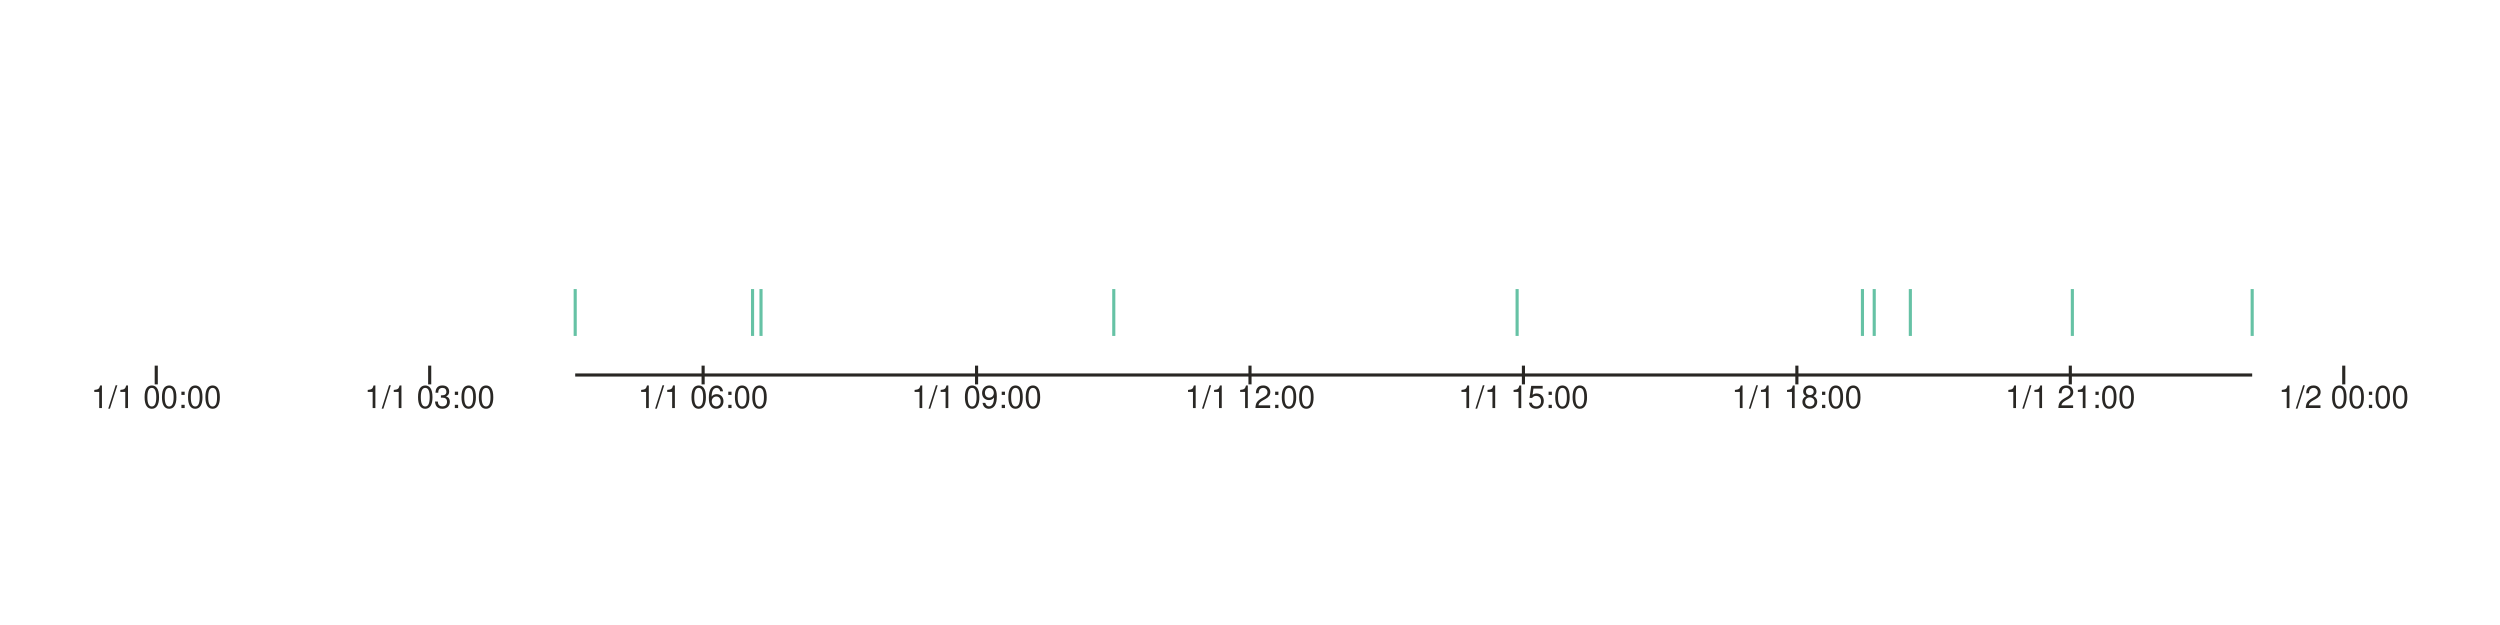
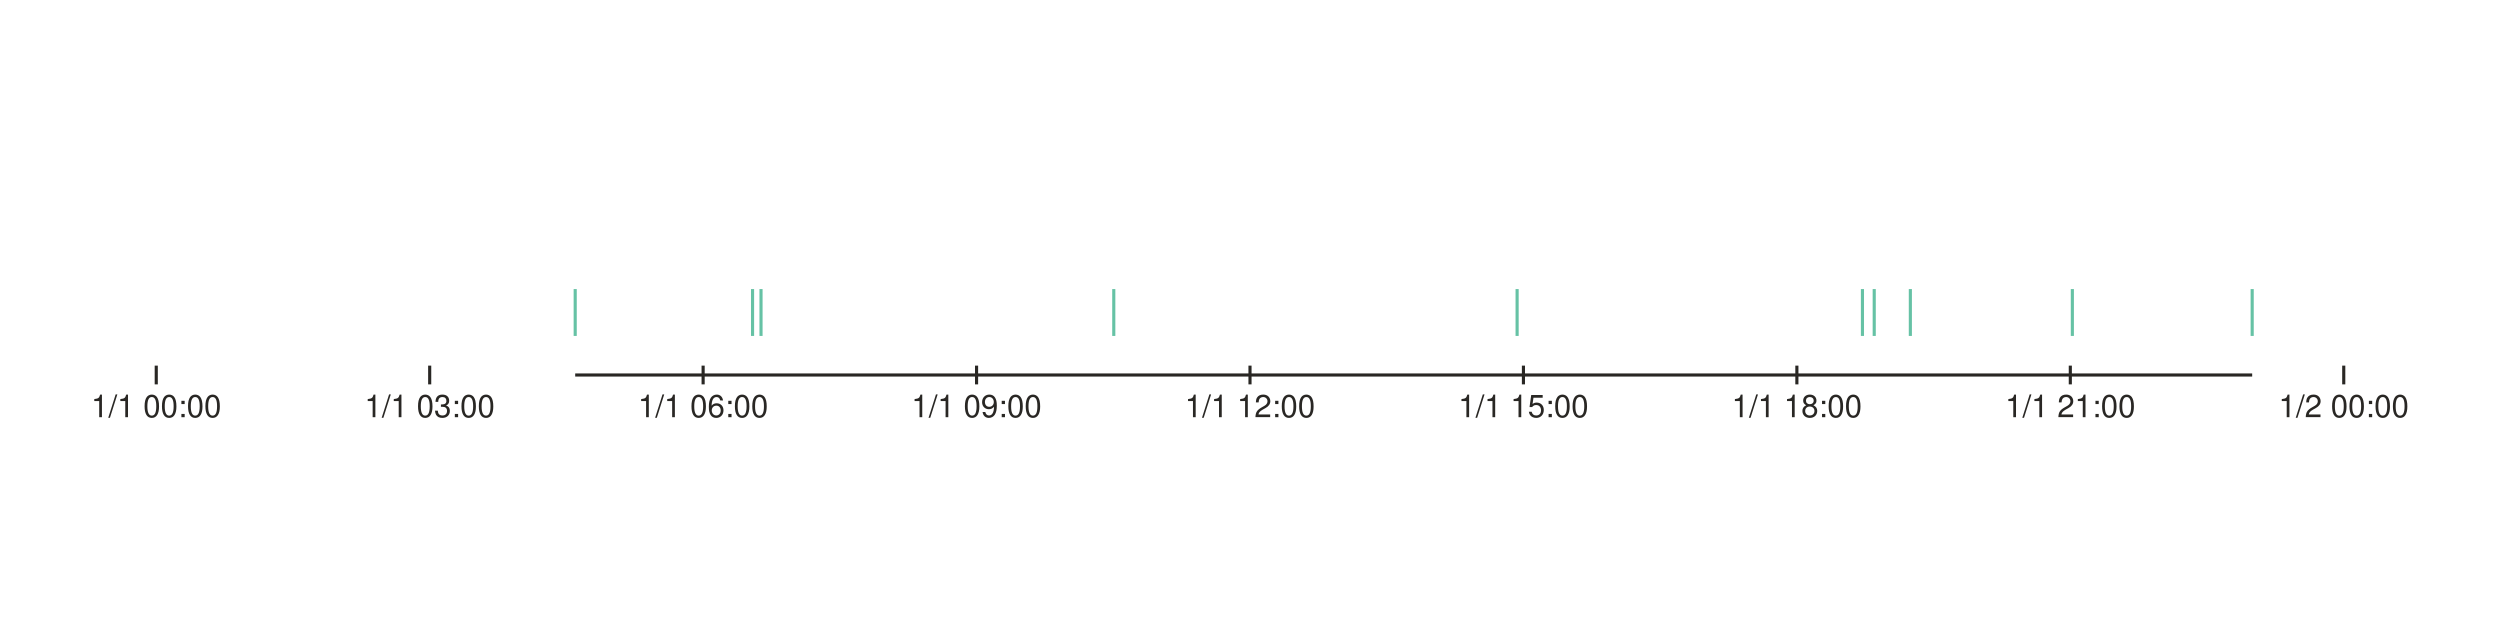
- <svg xmlns="http://www.w3.org/2000/svg" class="toyplot-canvas-Canvas" height="200.0px" id="t2eaca797e4fa482ea51ed024f2477d0a" preserveAspectRatio="xMidYMid meet" style="background-color:transparent;fill:rgb(16.1%,15.3%,14.1%);fill-opacity:1.0;font-family:Helvetica;font-size:12px;opacity:1.0;stroke:rgb(16.1%,15.3%,14.1%);stroke-opacity:1.0;stroke-width:1.0" viewBox="0 0 800.0 200.0" width="800.0px">
-   <g class="toyplot-coordinates-Numberline" id="t237e2eae49e646f8940acfc0ed68e952">
-     <clipPath id="t90cdc27a5288419b99b8bea6a4c1f5f2">
+ <svg xmlns="http://www.w3.org/2000/svg" class="toyplot-canvas-Canvas" height="200.0px" id="t429b50abb3a646f9a46e915ac68646ea" preserveAspectRatio="xMidYMid meet" style="background-color:transparent;fill:rgb(16.1%,15.3%,14.1%);fill-opacity:1.0;font-family:Helvetica;font-size:12px;opacity:1.0;stroke:rgb(16.1%,15.3%,14.1%);stroke-opacity:1.0;stroke-width:1.0" viewBox="0 0 800.0 200.0" width="800.0px">
+   <g class="toyplot-coordinates-Numberline" id="t4a312e5ff60e459eac368602192e5113">
+     <clipPath id="t651cc4ed078d4fad8efba9e0783e22c2">
      <rect height="40.0" width="700.0" x="0" y="-20.0" />
    </clipPath>
-     <g clip-path="url(#t90cdc27a5288419b99b8bea6a4c1f5f2)" transform="translate(50.0,100.0)">
-       <g class="toyplot-mark-Scatterplot" id="t3ef36c16d458411c8a917ba3b85e452c" style="">
+     <g clip-path="url(#t651cc4ed078d4fad8efba9e0783e22c2)" transform="translate(50.0,100.0)">
+       <g class="toyplot-mark-Scatterplot" id="ta3fc3bd55c6341dcab0fd1378d4e87b4" style="">
        <g class="toyplot-Series">
          <g class="toyplot-Datum" style="fill:rgb(40%,76.1%,64.7%);fill-opacity:1.0;opacity:1.0;stroke:rgb(40%,76.1%,64.7%);stroke-opacity:1.0">
            <line transform="rotate(0, 134.0636, 0)" x1="134.064" x2="134.064" y1="-7.5" y2="7.5" />
          </g>
          <g class="toyplot-Datum" style="fill:rgb(40%,76.1%,64.7%);fill-opacity:1.0;opacity:1.0;stroke:rgb(40%,76.1%,64.7%);stroke-opacity:1.0">
            <line transform="rotate(0, 435.4761, 0)" x1="435.476" x2="435.476" y1="-7.5" y2="7.5" />
          </g>
          <g class="toyplot-Datum" style="fill:rgb(40%,76.1%,64.7%);fill-opacity:1.0;opacity:1.0;stroke:rgb(40%,76.1%,64.7%);stroke-opacity:1.0">
            <line transform="rotate(0, 306.4094, 0)" x1="306.409" x2="306.409" y1="-7.5" y2="7.5" />
          </g>
          <g class="toyplot-Datum" style="fill:rgb(40%,76.1%,64.7%);fill-opacity:1.0;opacity:1.0;stroke:rgb(40%,76.1%,64.7%);stroke-opacity:1.0">
            <line transform="rotate(0, 549.751, 0)" x1="549.751" x2="549.751" y1="-7.5" y2="7.5" />
          </g>
          <g class="toyplot-Datum" style="fill:rgb(40%,76.1%,64.7%);fill-opacity:1.0;opacity:1.0;stroke:rgb(40%,76.1%,64.7%);stroke-opacity:1.0">
            <line transform="rotate(0, 545.9831, 0)" x1="545.983" x2="545.983" y1="-7.5" y2="7.5" />
          </g>
          <g class="toyplot-Datum" style="fill:rgb(40%,76.1%,64.7%);fill-opacity:1.0;opacity:1.0;stroke:rgb(40%,76.1%,64.7%);stroke-opacity:1.0">
            <line transform="rotate(0, 190.8148, 0)" x1="190.815" x2="190.815" y1="-7.5" y2="7.5" />
          </g>
          <g class="toyplot-Datum" style="fill:rgb(40%,76.1%,64.7%);fill-opacity:1.0;opacity:1.0;stroke:rgb(40%,76.1%,64.7%);stroke-opacity:1.0">
            <line transform="rotate(0, 193.525, 0)" x1="193.525" x2="193.525" y1="-7.5" y2="7.5" />
          </g>
          <g class="toyplot-Datum" style="fill:rgb(40%,76.1%,64.7%);fill-opacity:1.0;opacity:1.0;stroke:rgb(40%,76.1%,64.7%);stroke-opacity:1.0">
            <line transform="rotate(0, 561.3105, 0)" x1="561.311" x2="561.311" y1="-7.5" y2="7.5" />
          </g>
          <g class="toyplot-Datum" style="fill:rgb(40%,76.1%,64.7%);fill-opacity:1.0;opacity:1.0;stroke:rgb(40%,76.1%,64.7%);stroke-opacity:1.0">
            <line transform="rotate(0, 670.6975, 0)" x1="670.698" x2="670.698" y1="-7.5" y2="7.5" />
          </g>
          <g class="toyplot-Datum" style="fill:rgb(40%,76.1%,64.7%);fill-opacity:1.0;opacity:1.0;stroke:rgb(40%,76.1%,64.7%);stroke-opacity:1.0">
            <line transform="rotate(0, 613.1528, 0)" x1="613.153" x2="613.153" y1="-7.5" y2="7.5" />
          </g>
        </g>
      </g>
    </g>
-     <g class="toyplot-coordinates-Axis" id="tdabadaf13ece4d938c5216196053218a" transform="translate(50.0,100.0)translate(0,20.0)">
+     <g class="toyplot-coordinates-Axis" id="tfe1d8e641ea94865bf002327debe11b6" transform="translate(50.0,100.0)translate(0,20.0)">
      <line style="" x1="134.064" x2="670.698" y1="0" y2="0" />
      <g>
        <line style="" x1="0.0" x2="0.0" y1="3" y2="-3" />
        <line style="" x1="87.5" x2="87.5" y1="3" y2="-3" />
        <line style="" x1="175.0" x2="175.0" y1="3" y2="-3" />
        <line style="" x1="262.5" x2="262.5" y1="3" y2="-3" />
        <line style="" x1="350.0" x2="350.0" y1="3" y2="-3" />
        <line style="" x1="437.5" x2="437.5" y1="3" y2="-3" />
        <line style="" x1="525.0" x2="525.0" y1="3" y2="-3" />
        <line style="" x1="612.5" x2="612.5" y1="3" y2="-3" />
        <line style="" x1="700.0" x2="700.0" y1="3" y2="-3" />
      </g>
      <g>
-         <text style="dominant-baseline:hanging;font-size:10px;font-weight:normal;stroke:none;text-anchor:middle" transform="translate(0.0,6)">
-           <tspan style="dominant-baseline:inherit">1/1 00:00</tspan>
+         <text style="font-size:10px;font-weight:normal;stroke:none;text-anchor:middle" transform="translate(0.0,6)translate(0,7.5)">
+           <tspan>1/1 00:00</tspan>
        </text>
-         <text style="dominant-baseline:hanging;font-size:10px;font-weight:normal;stroke:none;text-anchor:middle" transform="translate(87.5,6)">
-           <tspan style="dominant-baseline:inherit">1/1 03:00</tspan>
+         <text style="font-size:10px;font-weight:normal;stroke:none;text-anchor:middle" transform="translate(87.5,6)translate(0,7.5)">
+           <tspan>1/1 03:00</tspan>
        </text>
-         <text style="dominant-baseline:hanging;font-size:10px;font-weight:normal;stroke:none;text-anchor:middle" transform="translate(175.0,6)">
-           <tspan style="dominant-baseline:inherit">1/1 06:00</tspan>
+         <text style="font-size:10px;font-weight:normal;stroke:none;text-anchor:middle" transform="translate(175.0,6)translate(0,7.5)">
+           <tspan>1/1 06:00</tspan>
        </text>
-         <text style="dominant-baseline:hanging;font-size:10px;font-weight:normal;stroke:none;text-anchor:middle" transform="translate(262.5,6)">
-           <tspan style="dominant-baseline:inherit">1/1 09:00</tspan>
+         <text style="font-size:10px;font-weight:normal;stroke:none;text-anchor:middle" transform="translate(262.5,6)translate(0,7.5)">
+           <tspan>1/1 09:00</tspan>
        </text>
-         <text style="dominant-baseline:hanging;font-size:10px;font-weight:normal;stroke:none;text-anchor:middle" transform="translate(350.0,6)">
-           <tspan style="dominant-baseline:inherit">1/1 12:00</tspan>
+         <text style="font-size:10px;font-weight:normal;stroke:none;text-anchor:middle" transform="translate(350.0,6)translate(0,7.5)">
+           <tspan>1/1 12:00</tspan>
        </text>
-         <text style="dominant-baseline:hanging;font-size:10px;font-weight:normal;stroke:none;text-anchor:middle" transform="translate(437.5,6)">
-           <tspan style="dominant-baseline:inherit">1/1 15:00</tspan>
+         <text style="font-size:10px;font-weight:normal;stroke:none;text-anchor:middle" transform="translate(437.5,6)translate(0,7.5)">
+           <tspan>1/1 15:00</tspan>
        </text>
-         <text style="dominant-baseline:hanging;font-size:10px;font-weight:normal;stroke:none;text-anchor:middle" transform="translate(525.0,6)">
-           <tspan style="dominant-baseline:inherit">1/1 18:00</tspan>
+         <text style="font-size:10px;font-weight:normal;stroke:none;text-anchor:middle" transform="translate(525.0,6)translate(0,7.5)">
+           <tspan>1/1 18:00</tspan>
        </text>
-         <text style="dominant-baseline:hanging;font-size:10px;font-weight:normal;stroke:none;text-anchor:middle" transform="translate(612.5,6)">
-           <tspan style="dominant-baseline:inherit">1/1 21:00</tspan>
+         <text style="font-size:10px;font-weight:normal;stroke:none;text-anchor:middle" transform="translate(612.5,6)translate(0,7.5)">
+           <tspan>1/1 21:00</tspan>
        </text>
-         <text style="dominant-baseline:hanging;font-size:10px;font-weight:normal;stroke:none;text-anchor:middle" transform="translate(700.0,6)">
-           <tspan style="dominant-baseline:inherit">1/2 00:00</tspan>
+         <text style="font-size:10px;font-weight:normal;stroke:none;text-anchor:middle" transform="translate(700.0,6)translate(0,7.5)">
+           <tspan>1/2 00:00</tspan>
        </text>
      </g>
      <g class="toyplot-coordinates-Axis-coordinates" style="visibility:hidden" transform="">
        <line style="stroke:rgb(43.9%,50.2%,56.5%);stroke-opacity:1.0;stroke-width:1.0" x1="0" x2="0" y1="-3.0" y2="4.5" />
        <text style="alignment-baseline:alphabetic;fill:rgb(43.9%,50.2%,56.5%);fill-opacity:1.0;font-size:10px;font-weight:normal;stroke:none;text-anchor:middle" x="0" y="-6" />
      </g>
    </g>
  </g>
</svg>
